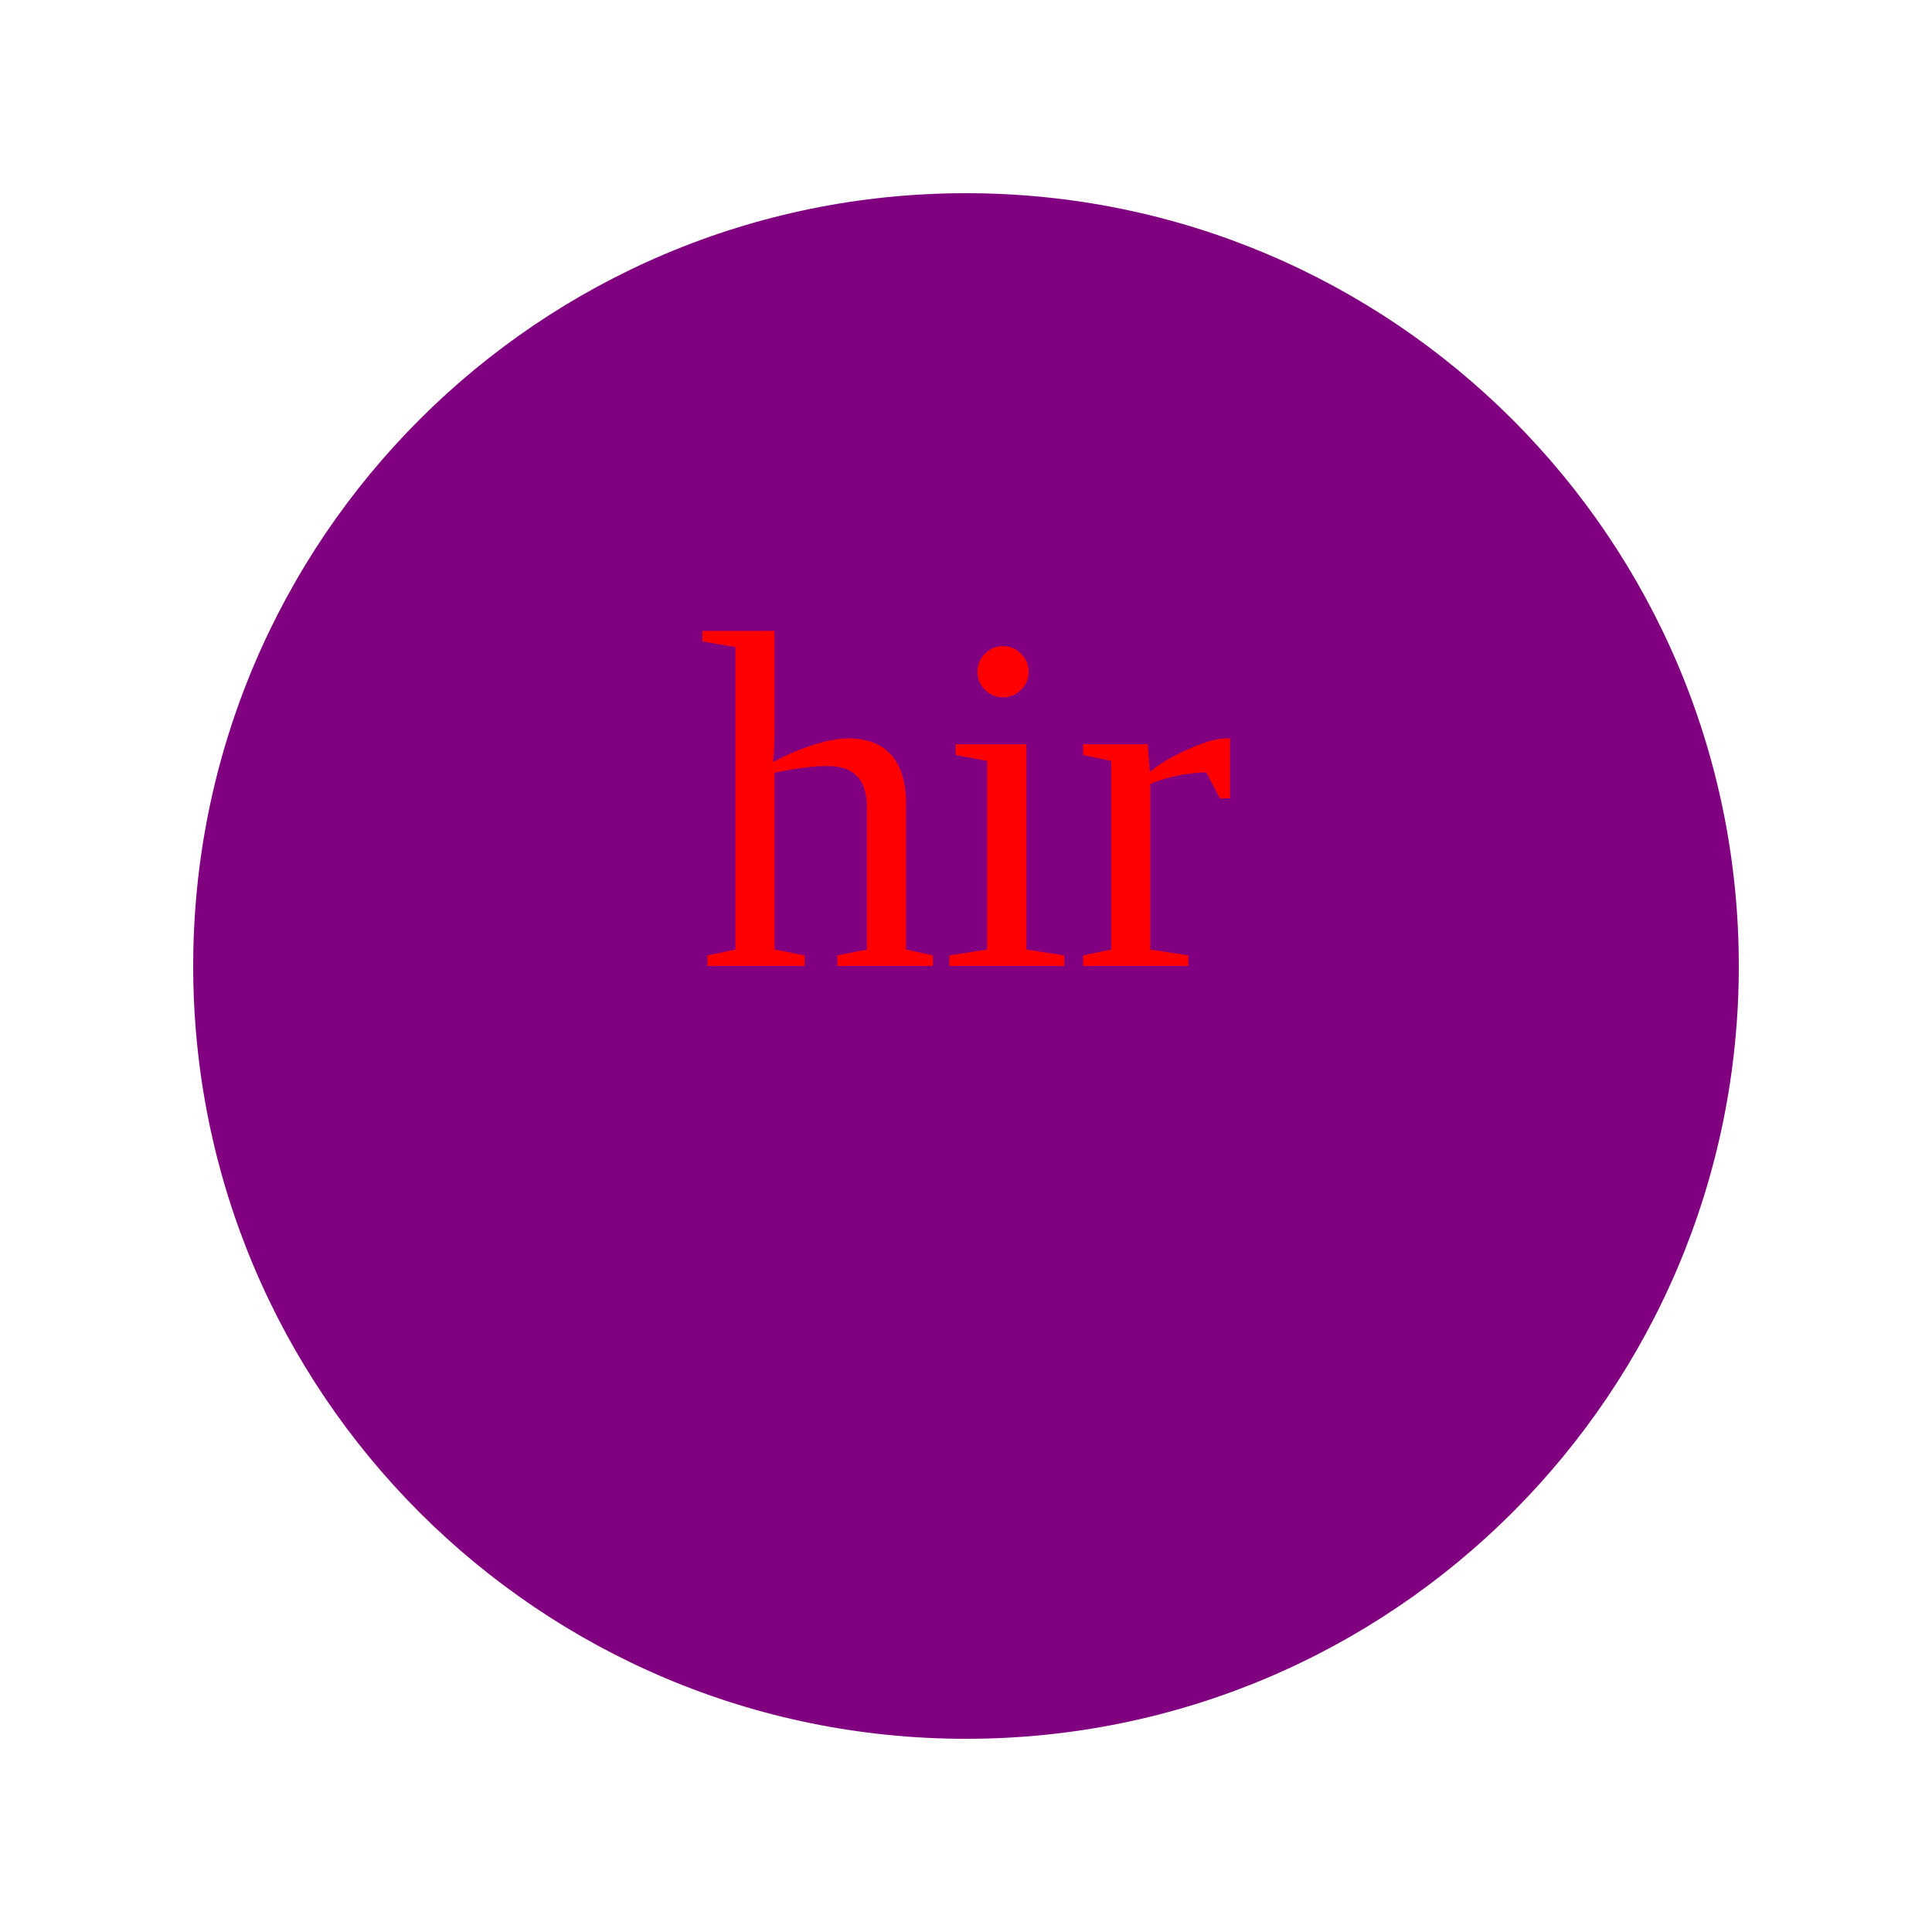
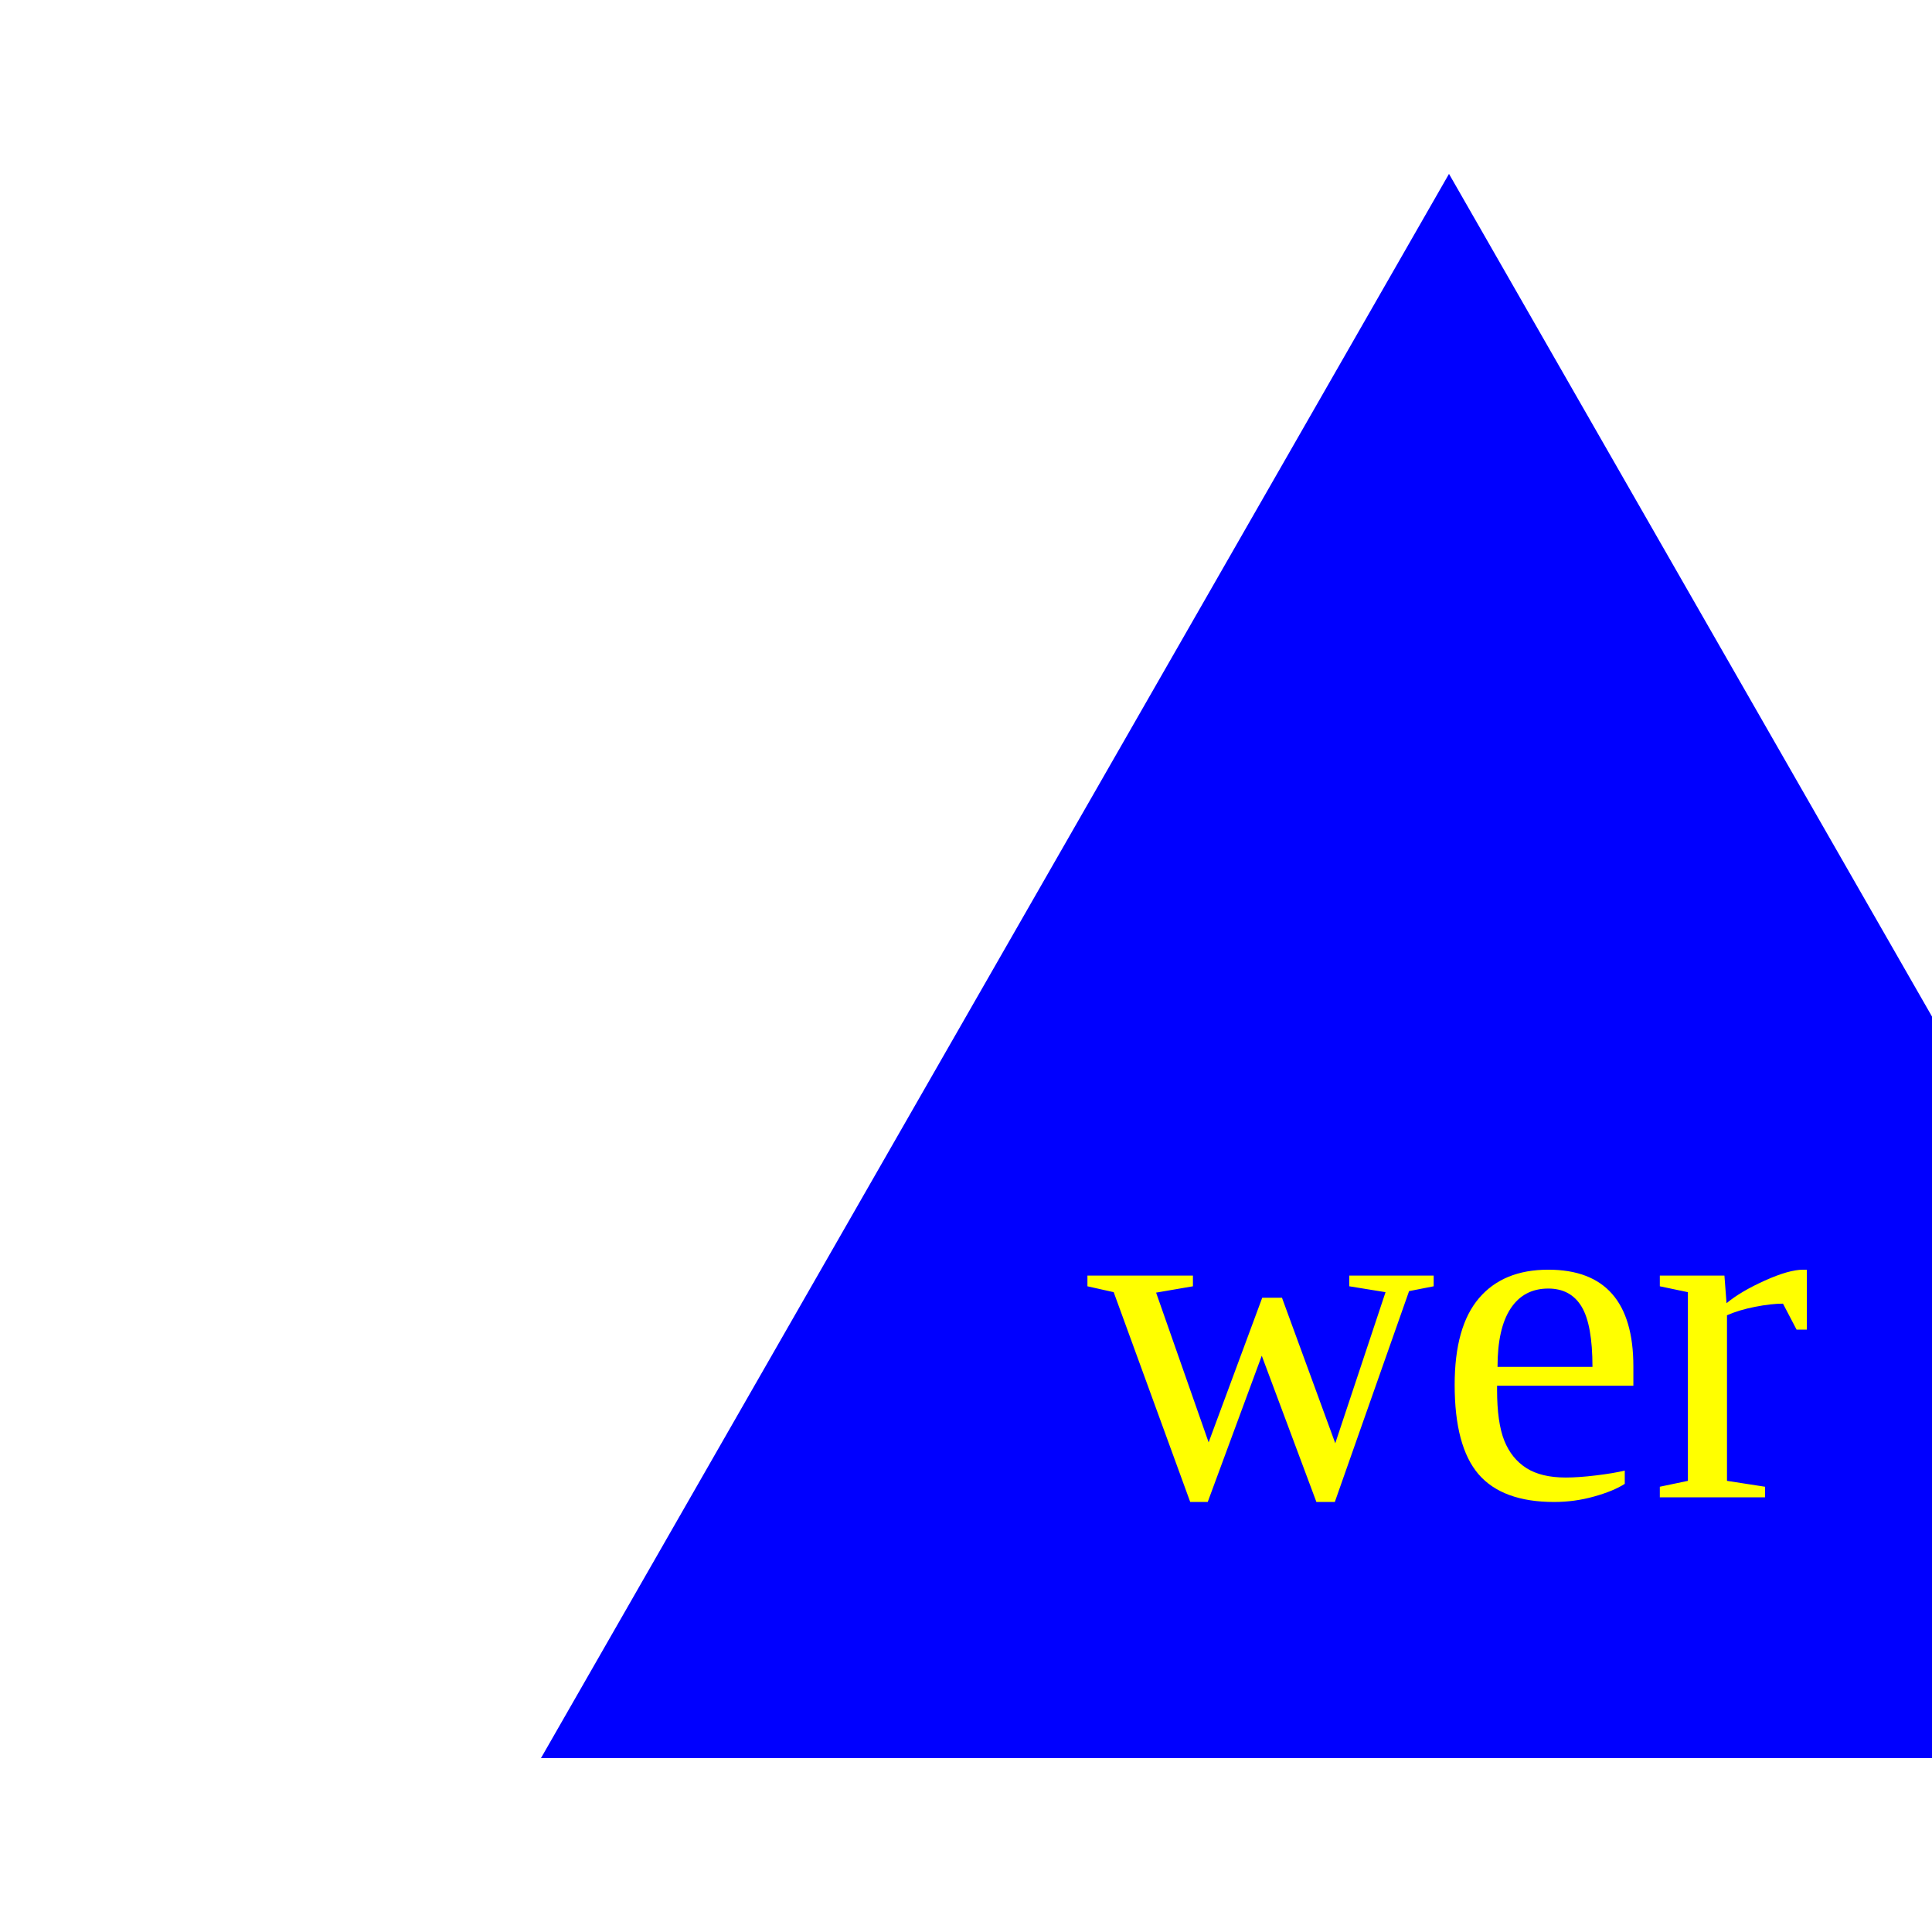
<svg xmlns="http://www.w3.org/2000/svg" viewBox="0 0 200 200">
-   <circle cx="100" cy="100" r="80" fill="purple" />
-   <text x="100" y="100" text-anchor="middle" font-size="50" fill="red">hir</text>
+   <polygon points="150,18,244,182,56,182" fill="blue" />
+   <text x="150" y="155" text-anchor="middle" font-size="50" fill="yellow">wer</text>
</svg>
